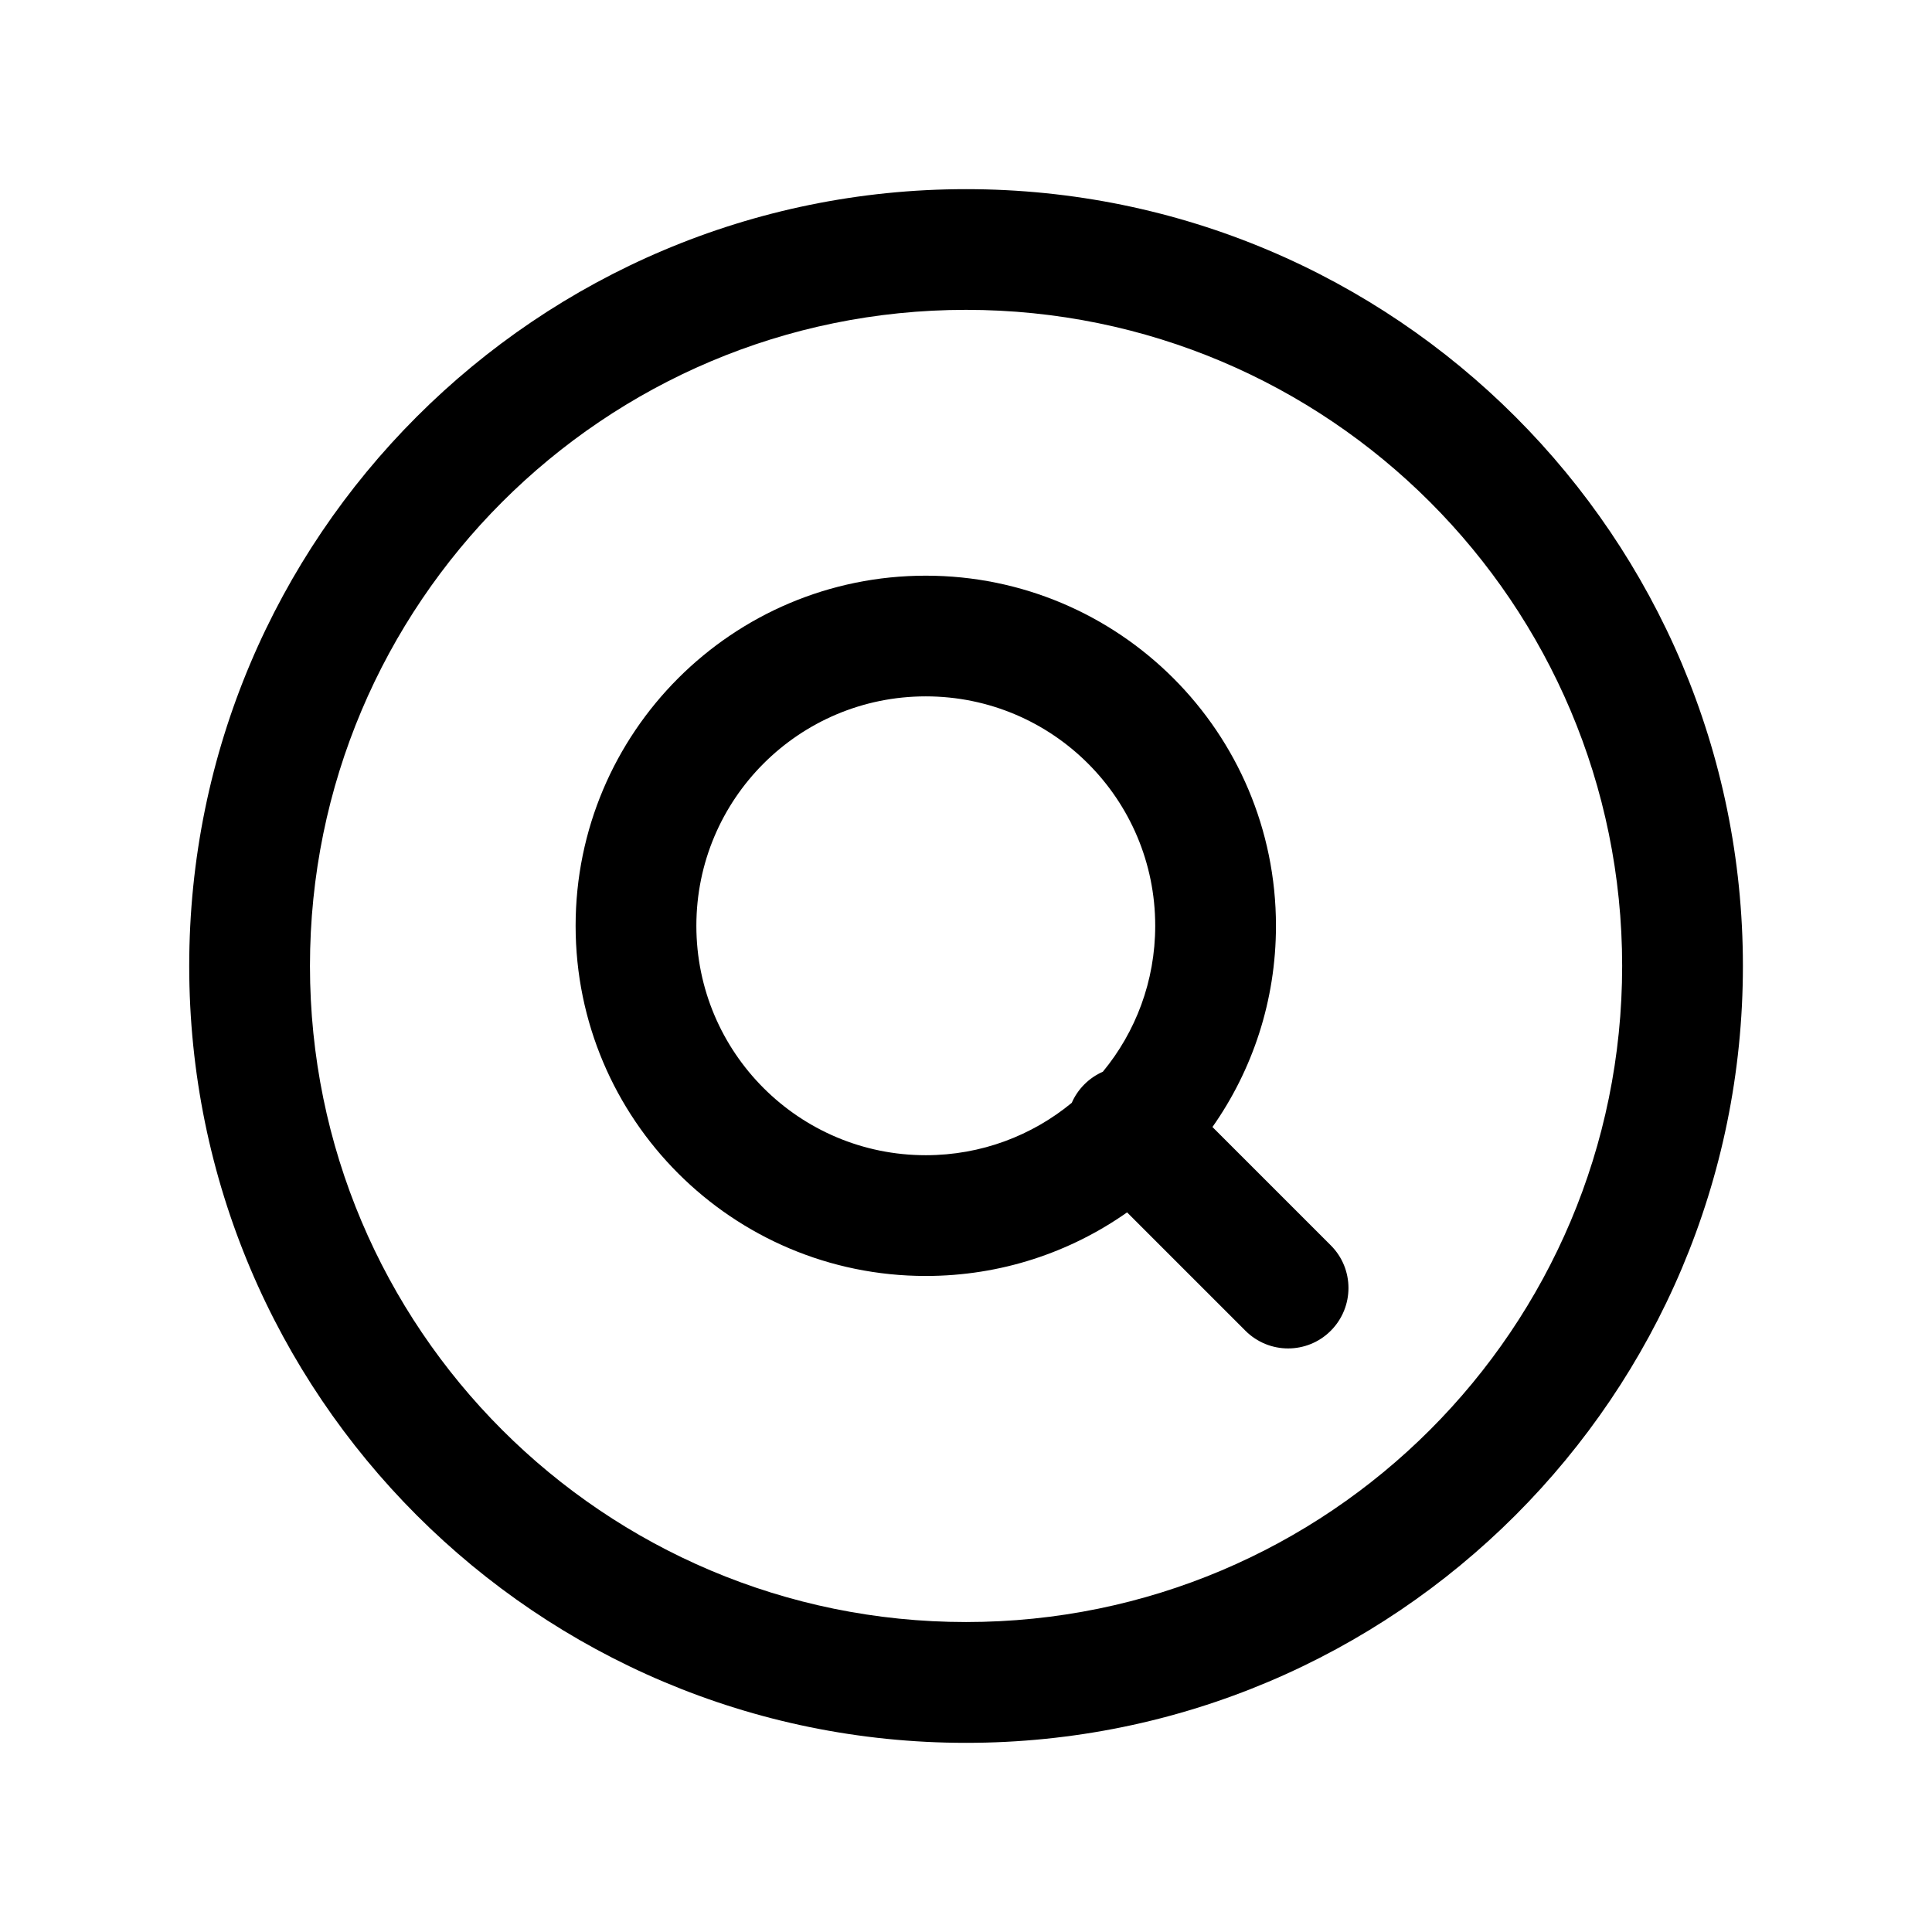
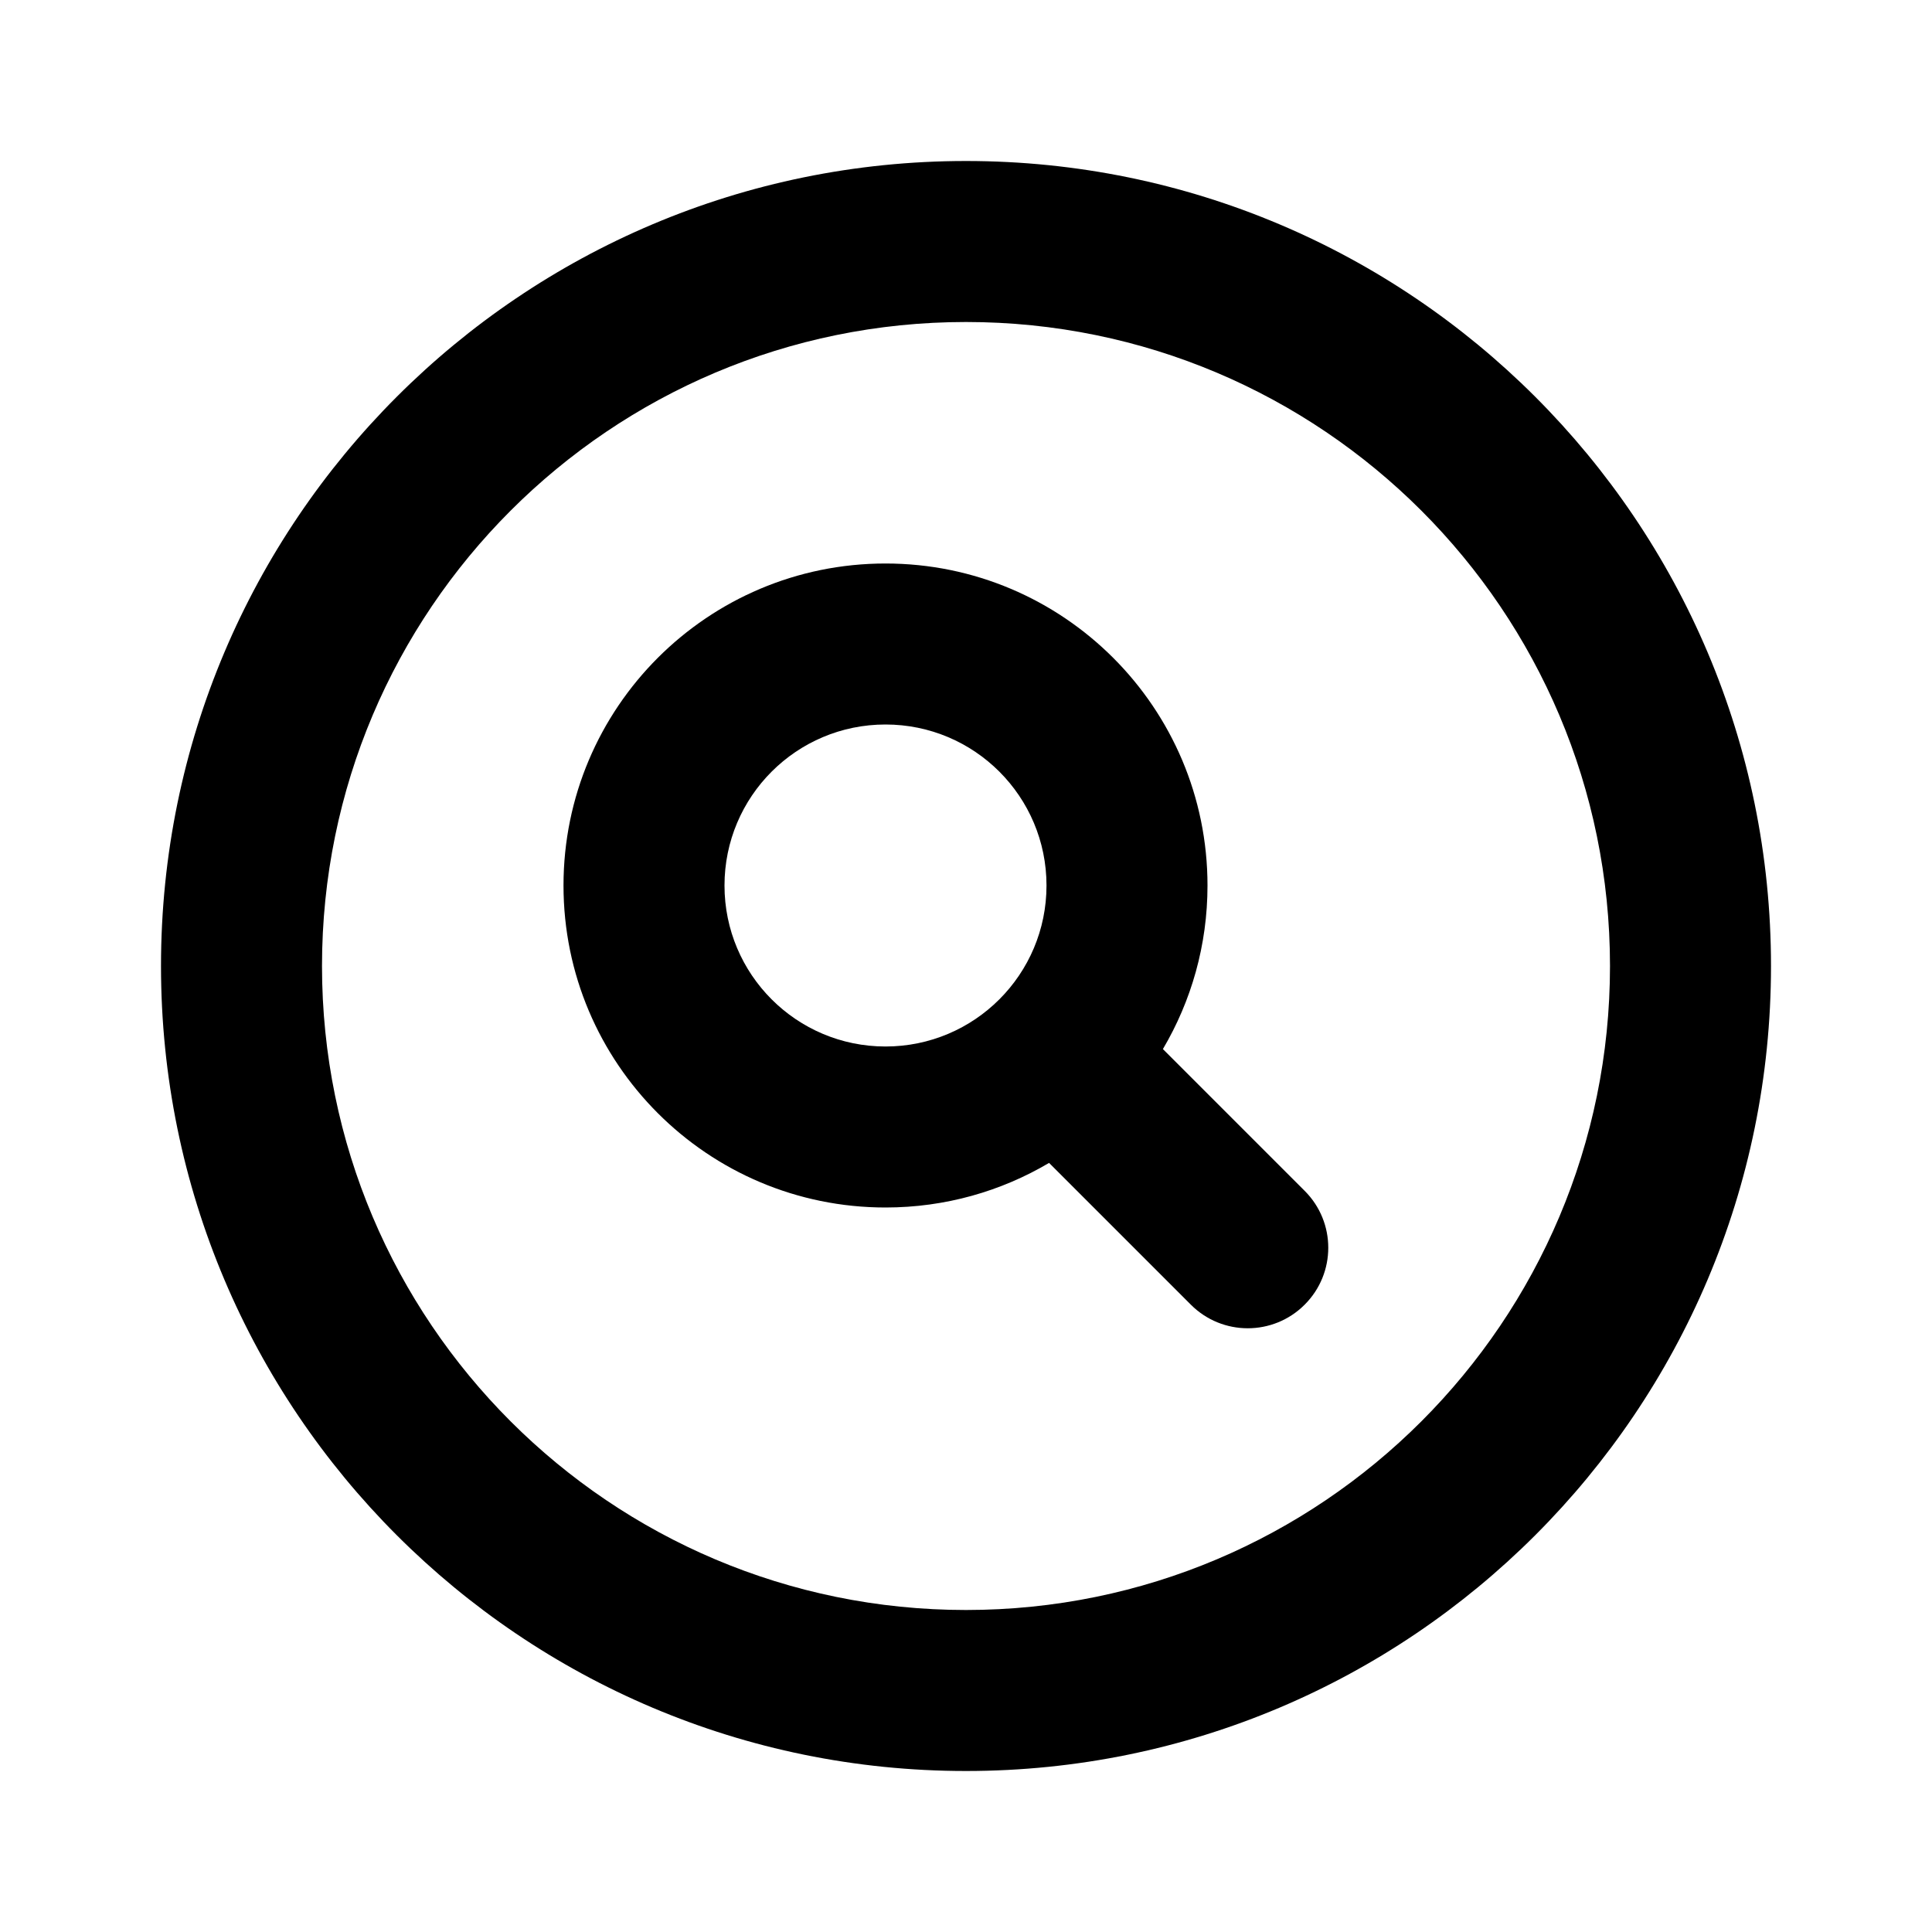
- <svg xmlns="http://www.w3.org/2000/svg" viewBox="0 0 32 32">
-   <path d="M9.534 15.334c0 3.203 2.597 5.8 5.8 5.8 1.241 0 2.391-0.39 3.334-1.053l1.96 1.96c0.391 0.391 1.024 0.391 1.414 0s0.391-1.024 0-1.414l-1.96-1.96c0.663-0.943 1.052-2.092 1.052-3.332 0-3.203-2.597-5.8-5.8-5.8s-5.8 2.597-5.8 5.8zM19.134 15.334c0 0.918-0.325 1.76-0.867 2.417-0.111 0.049-0.215 0.118-0.306 0.209s-0.161 0.195-0.209 0.306c-0.657 0.542-1.499 0.868-2.418 0.868-2.099 0-3.8-1.701-3.8-3.8s1.701-3.8 3.8-3.8c2.099 0 3.8 1.701 3.8 3.8z" />
-   <path d="M16.001 3.133c-7.106 0-12.867 5.761-12.867 12.867s5.761 12.867 12.867 12.867c7.106 0 12.867-5.761 12.867-12.867s-5.761-12.867-12.867-12.867zM5.134 15.999c0-6.001 4.865-10.867 10.867-10.867s10.867 4.865 10.867 10.867-4.865 10.867-10.867 10.867c-6.002 0-10.867-4.865-10.867-10.867z" />
+ <svg xmlns="http://www.w3.org/2000/svg" viewBox="0 0 24 24">
+   <path fill-rule="evenodd" clip-rule="evenodd" d="M14.446 13.032C14.798 12.436 15 11.742 15 11C15 8.791 13.209 7 11 7C8.791 7 7 8.791 7 11C7 13.209 8.791 15 11 15C11.742 15 12.437 14.798 13.032 14.446L14.793 16.207C15.183 16.598 15.817 16.598 16.207 16.207C16.598 15.817 16.598 15.183 16.207 14.793L14.446 13.032ZM11 13C12.105 13 13 12.105 13 11C13 9.895 12.105 9 11 9C9.895 9 9 9.895 9 11C9 12.105 9.895 13 11 13Z" />
+   <path fill-rule="evenodd" clip-rule="evenodd" d="M12 22C17.523 22 22 17.523 22 12C22 6.477 17.523 2 12 2C6.477 2 2 6.477 2 12C2 17.523 6.477 22 12 22ZM12 20C16.418 20 20 16.418 20 12C20 7.582 16.418 4 12 4C7.582 4 4 7.582 4 12C4 16.418 7.582 20 12 20Z" />
</svg>
